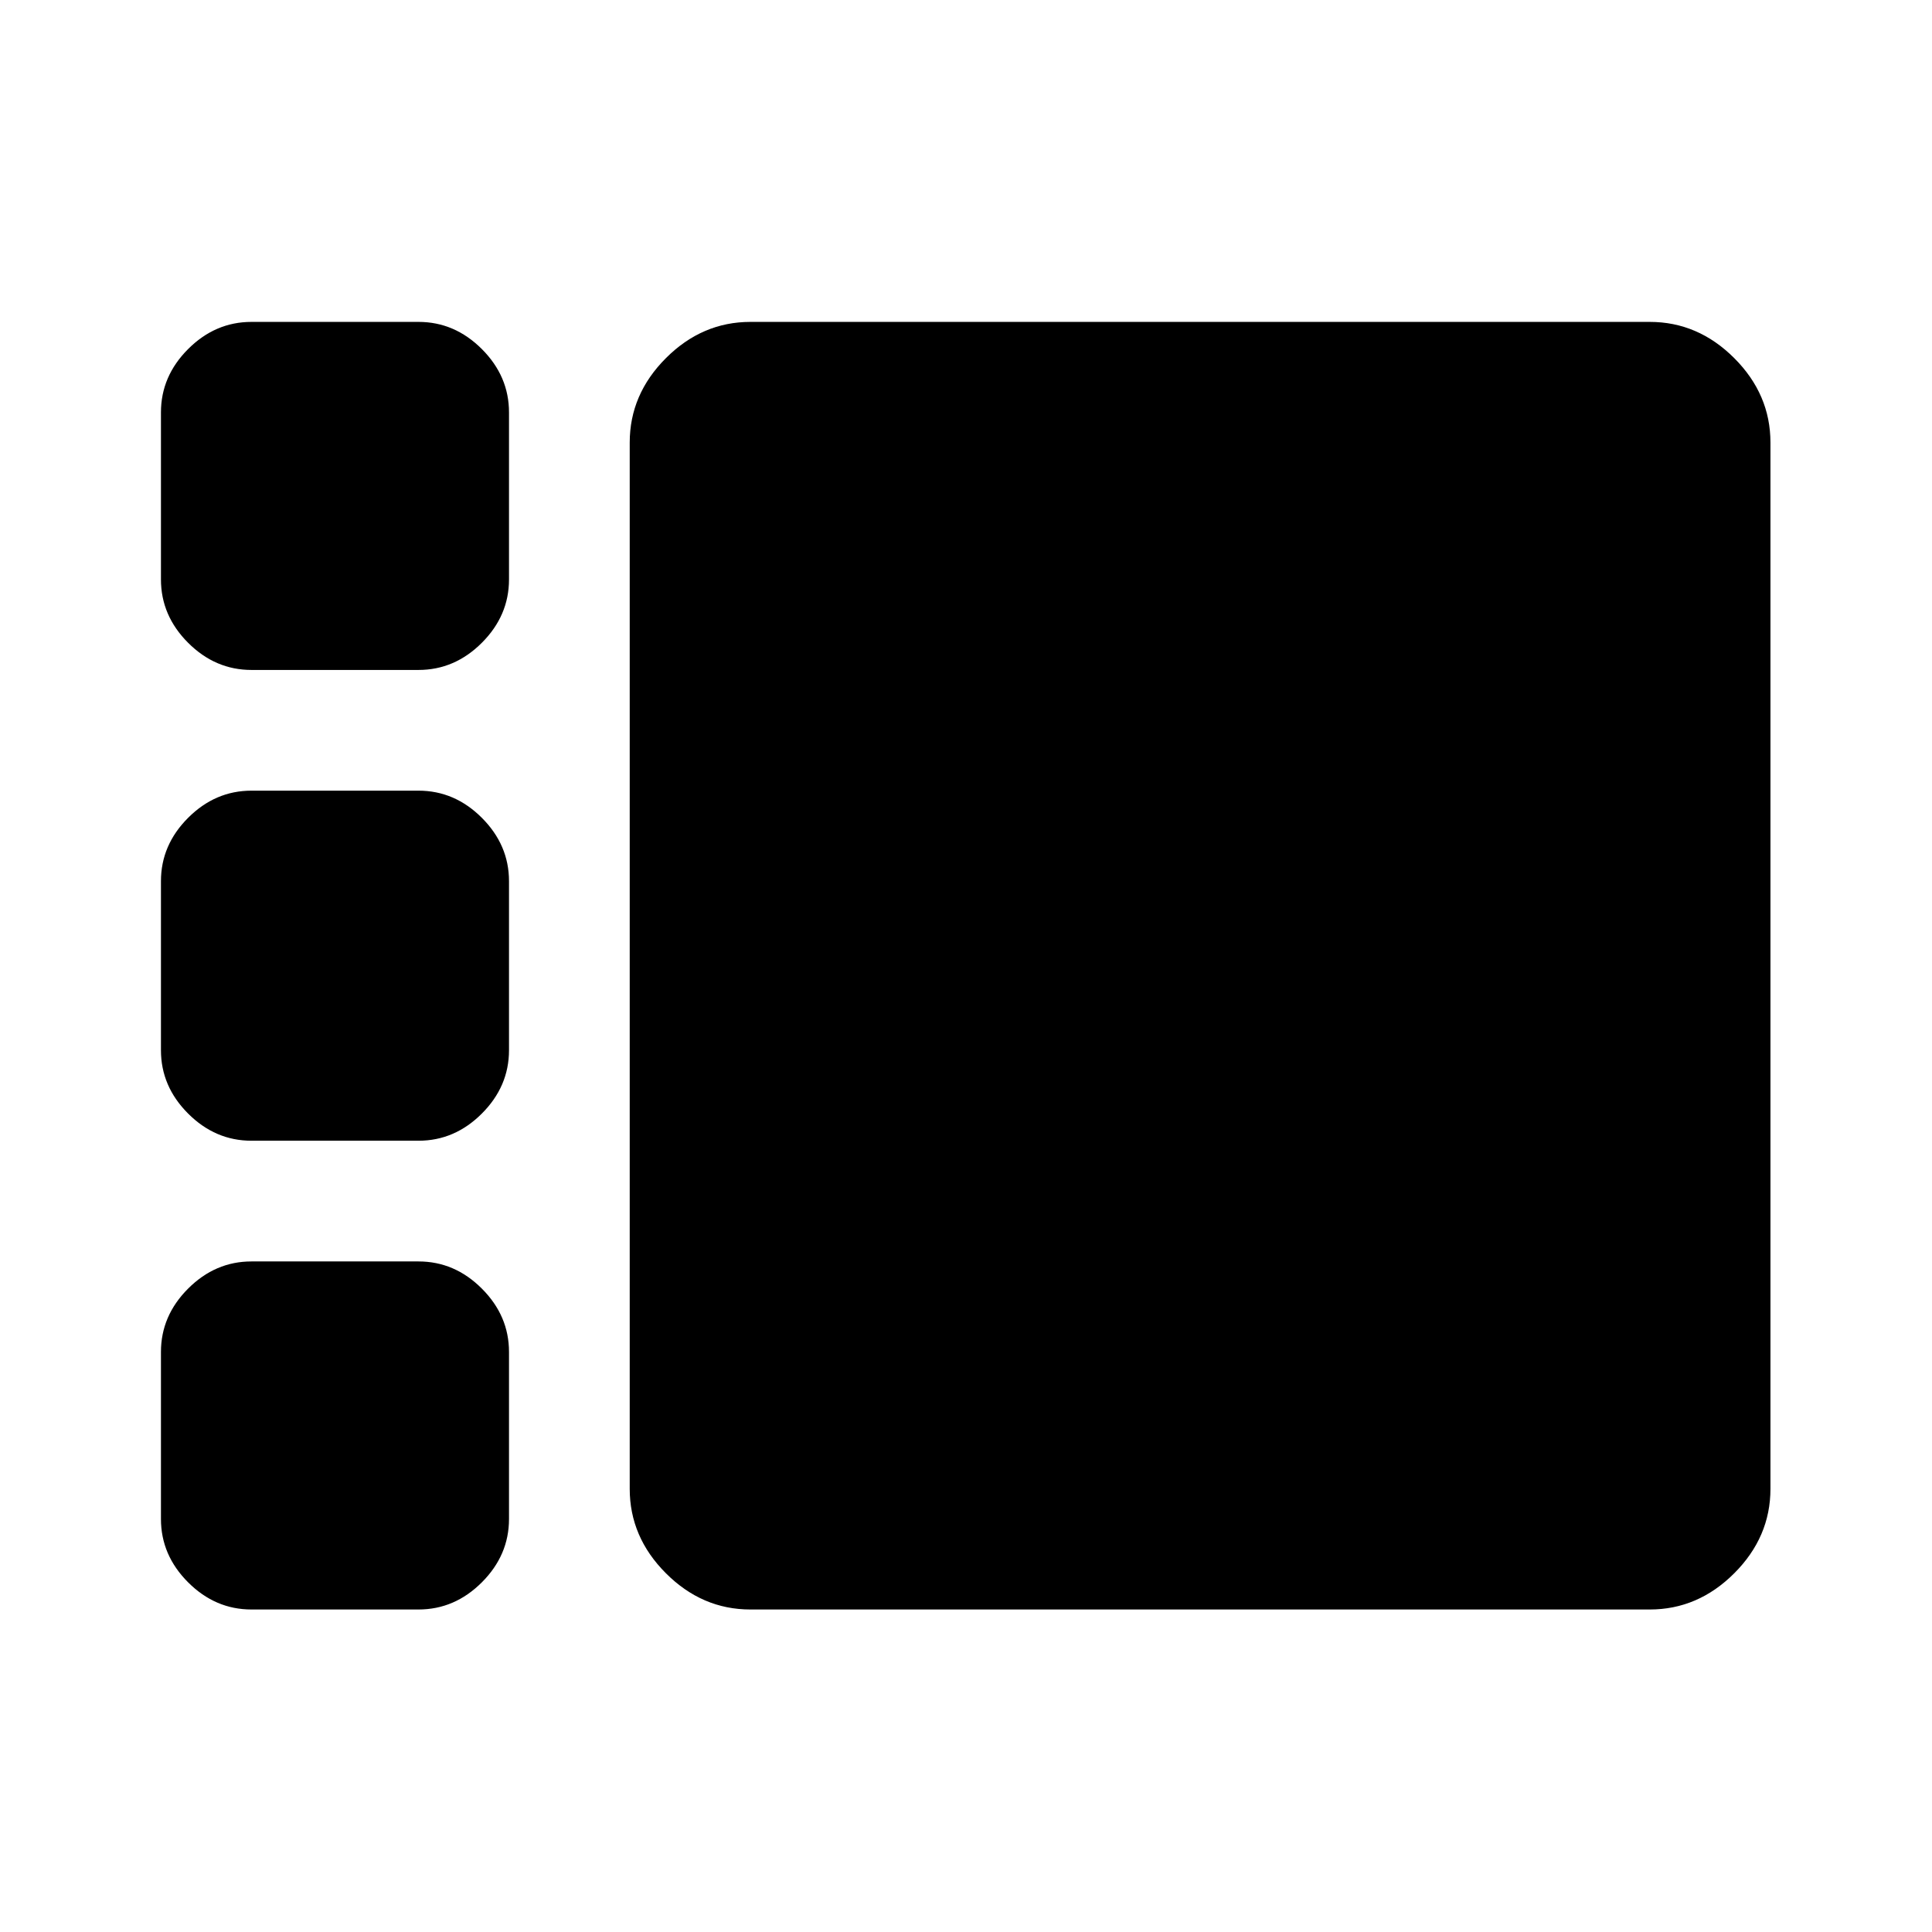
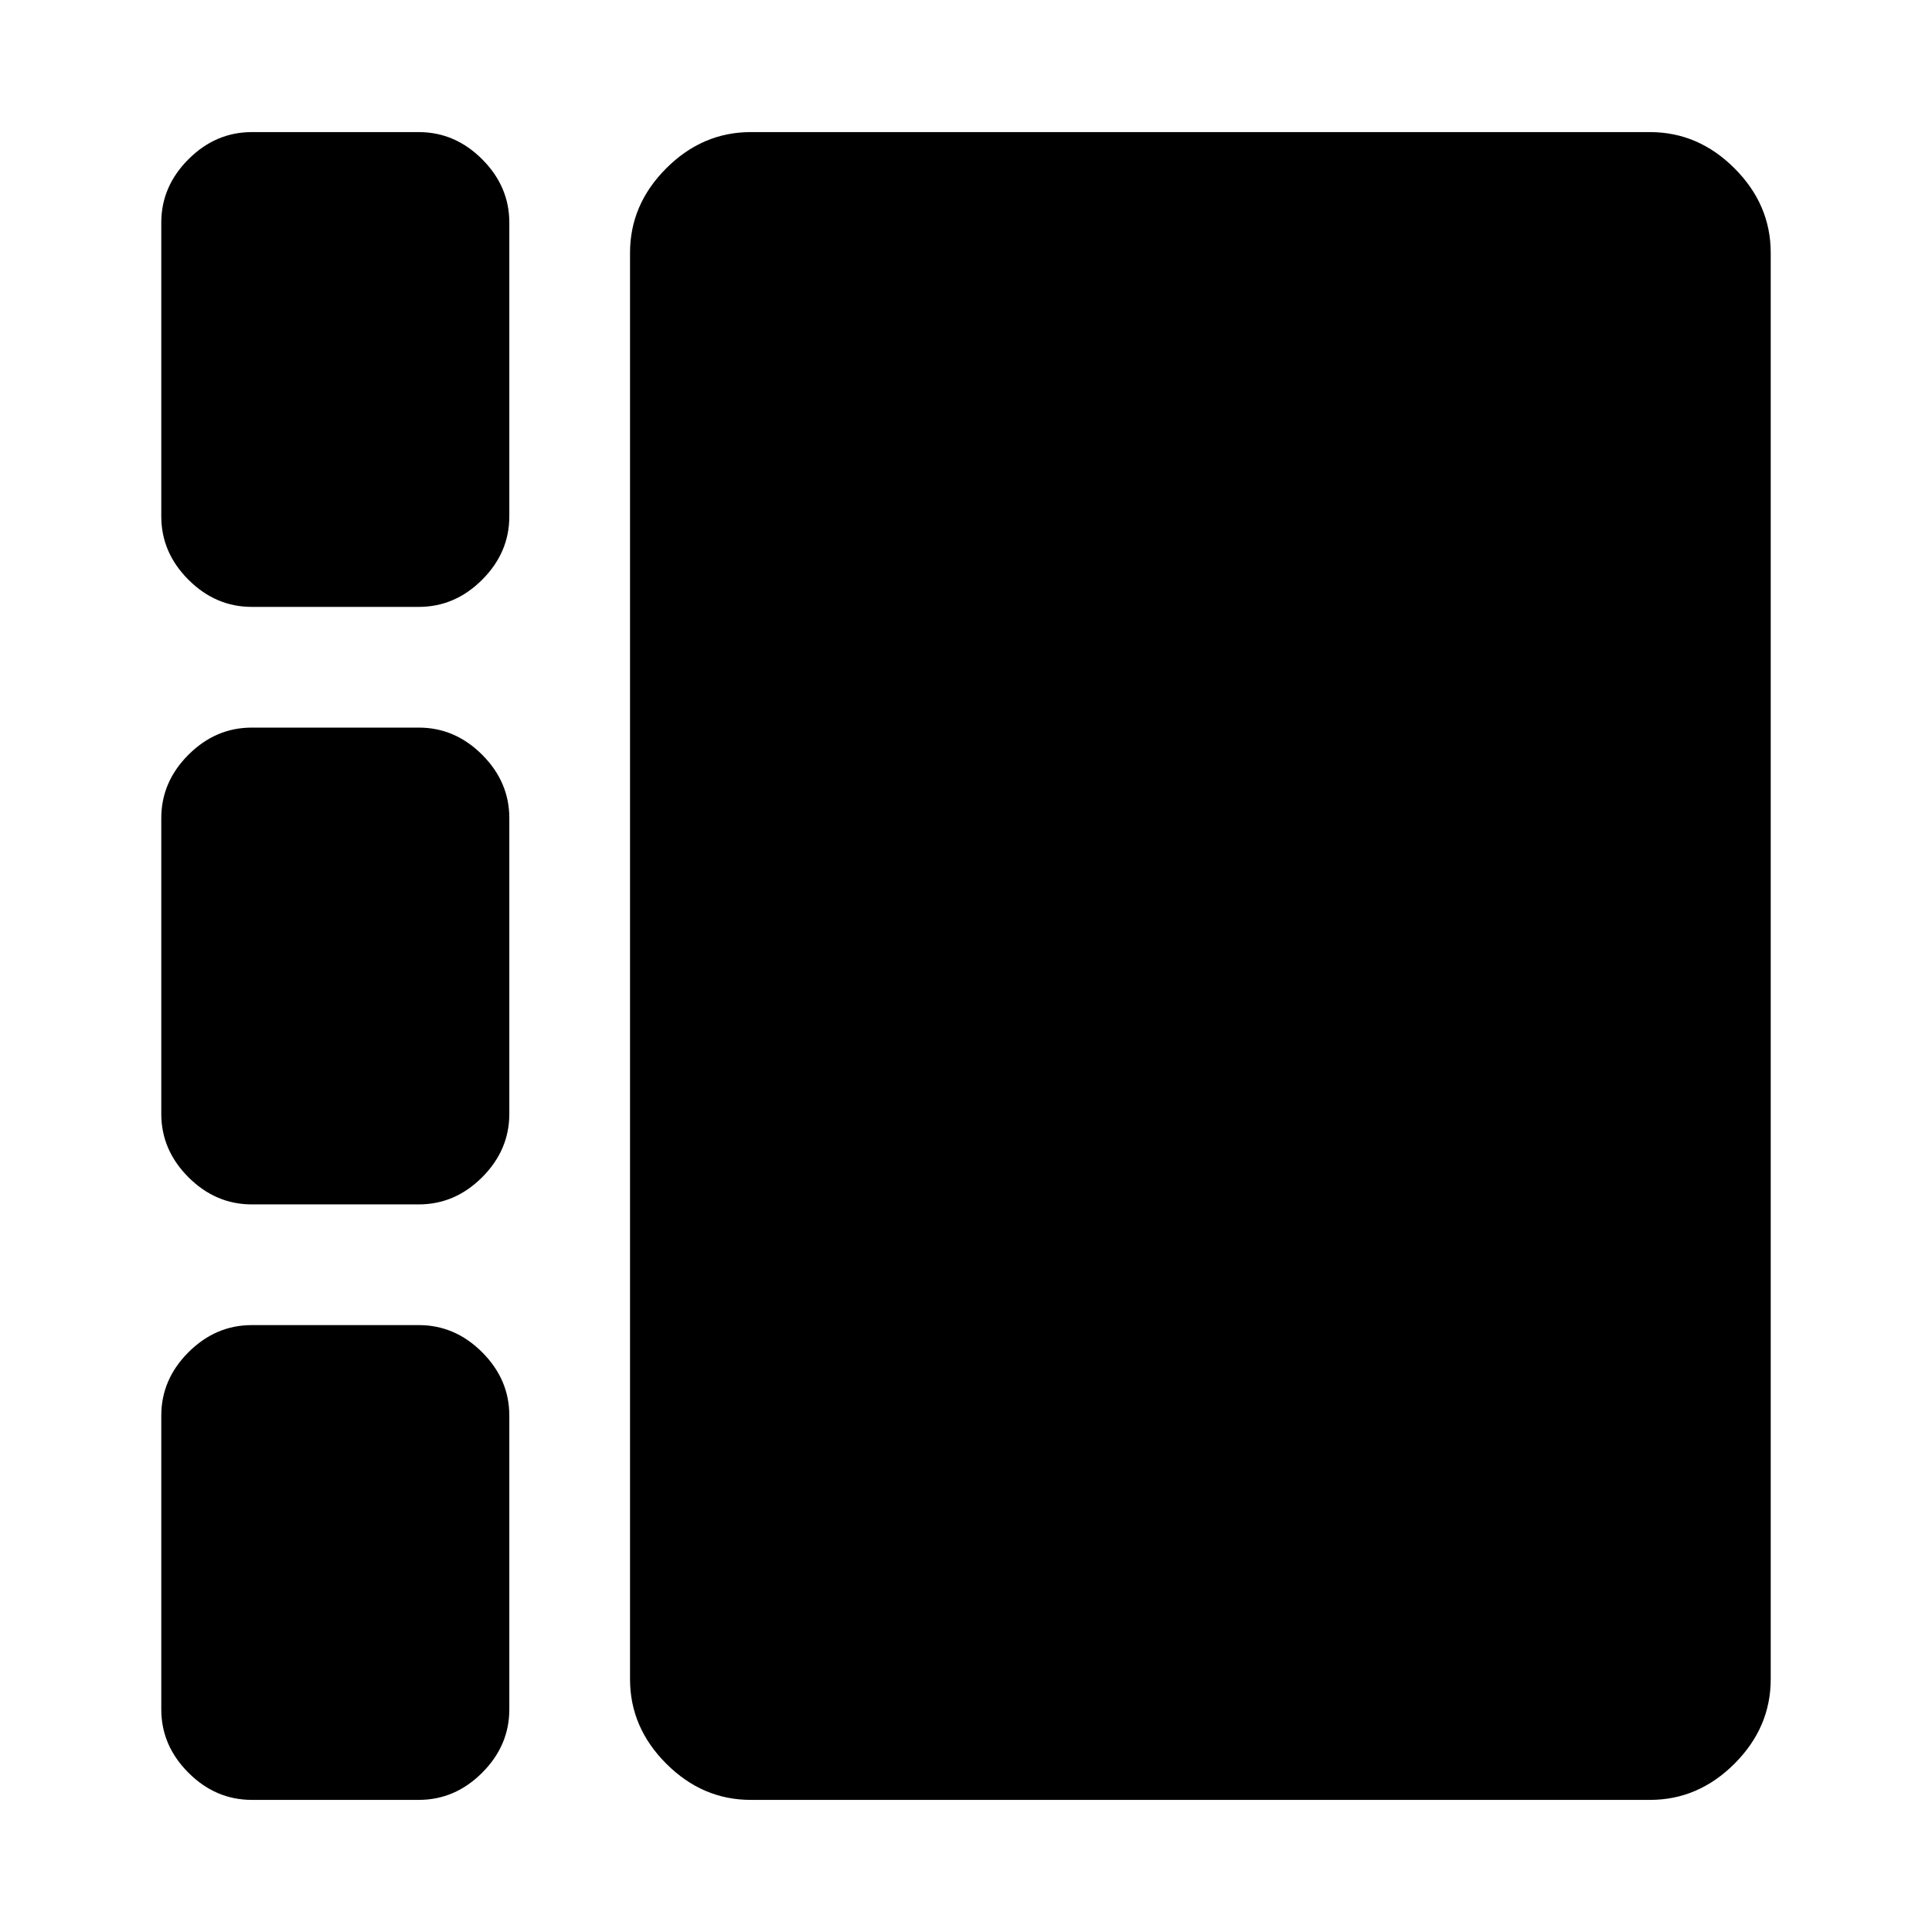
- <svg xmlns="http://www.w3.org/2000/svg" width="100%" height="100%" viewBox="0 0 2134 2134" version="1.1" xml:space="preserve" style="fill-rule:evenodd;clip-rule:evenodd;stroke-linejoin:round;stroke-miterlimit:2;">
-   <path d="M462.222,1393.33c26.667,0 50,10 70,30c20,20 30,43.334 30,70l0,184.445c0,26.666 -10,50 -30,70c-20,20 -43.333,30 -70,30l-184.444,-0c-26.667,-0 -50,-10 -70,-30c-20,-20 -30,-43.334 -30,-70l-0,-184.445c-0,-26.666 10,-50 30,-70c20,-20 43.333,-30 70,-30l184.444,0Zm0,-520c26.667,0 50,10 70,30c20,20 30,43.334 30,70l0,186.667c0,26.667 -10,50 -30,70c-20,20 -43.333,30 -70,30l-184.444,0c-26.667,0 -50,-10 -70,-30c-20,-20 -30,-43.333 -30,-70l-0,-186.667c-0,-26.666 10,-50 30,-70c20,-20 43.333,-30 70,-30l184.444,0Zm1360,-517.777c35.556,-0 66.667,13.333 93.334,40c26.666,26.666 40,57.777 40,93.333l-0,1155.56c-0,35.556 -13.334,66.667 -40,93.334c-26.667,26.666 -57.778,40 -93.334,40l-993.333,-0c-35.556,-0 -66.667,-13.334 -93.333,-40c-26.667,-26.667 -40,-57.778 -40,-93.334l-0,-1155.56c-0,-35.556 13.333,-66.667 40,-93.333c26.666,-26.667 57.777,-40 93.333,-40l993.333,-0Zm-1360,-0c26.667,-0 50,10 70,30c20,20 30,43.333 30,70l0,184.444c0,26.667 -10,50 -30,70c-20,20 -43.333,30 -70,30l-184.444,0c-26.667,0 -50,-10 -70,-30c-20,-20 -30,-43.333 -30,-70l-0,-184.444c-0,-26.667 10,-50 30,-70c20,-20 43.333,-30 70,-30l184.444,-0Z" style="fill-rule:nonzero;" />
+ <svg xmlns="http://www.w3.org/2000/svg" width="100%" height="100%" viewBox="0 0 37050 37050" version="1.1" xml:space="preserve" style="fill-rule:evenodd;clip-rule:evenodd;stroke-linejoin:round;stroke-miterlimit:2;">
+   <path d="M8031.16,25411.5c462.971,0 868.059,173.613 1215.28,520.834c347.221,347.225 520.834,752.329 520.834,1215.28l-0,5632.71c-0,462.954 -173.613,868.059 -520.834,1215.28c-347.22,347.221 -752.308,520.834 -1215.28,520.834l-3202.15,-0c-462.971,-0 -868.058,-173.613 -1215.28,-520.834c-347.221,-347.22 -520.833,-752.325 -520.833,-1215.28l-0,-5632.71c-0,-462.95 173.612,-868.054 520.833,-1215.28c347.221,-347.221 752.308,-520.834 1215.28,-520.834l3202.15,0Zm0,-11458.3c462.971,0 868.059,173.613 1215.28,520.833c347.221,347.225 520.834,752.33 520.834,1215.28l-0,5671.29c-0,462.967 -173.613,868.054 -520.834,1215.28c-347.22,347.225 -752.308,520.834 -1215.28,520.834l-3202.15,-0c-462.971,-0 -868.058,-173.609 -1215.28,-520.834c-347.221,-347.221 -520.833,-752.308 -520.833,-1215.28l-0,-5671.29c-0,-462.95 173.612,-868.055 520.833,-1215.28c347.221,-347.22 752.308,-520.833 1215.28,-520.833l3202.15,0Zm23611.1,-11419.8c617.292,0 1157.41,231.475 1620.38,694.446c462.95,462.95 694.441,1003.07 694.441,1620.36l0,27353.5c0,617.291 -231.491,1157.42 -694.441,1620.38c-462.971,462.95 -1003.09,694.446 -1620.38,694.446l-17245.4,-0c-617.291,-0 -1157.42,-231.496 -1620.37,-694.446c-462.967,-462.967 -694.446,-1003.09 -694.446,-1620.38l-0,-27353.5c-0,-617.291 231.479,-1157.41 694.446,-1620.36c462.95,-462.971 1003.08,-694.446 1620.37,-694.446l17245.4,0Zm-23611.1,0c462.971,0 868.059,173.613 1215.28,520.833c347.221,347.221 520.834,752.309 520.834,1215.28l-0,5632.71c-0,462.967 -173.613,868.054 -520.834,1215.28c-347.22,347.225 -752.308,520.833 -1215.28,520.833l-3202.15,0c-462.971,0 -868.058,-173.608 -1215.28,-520.833c-347.221,-347.221 -520.833,-752.308 -520.833,-1215.28l-0,-5632.71c-0,-462.971 173.612,-868.059 520.833,-1215.28c347.221,-347.22 752.308,-520.833 1215.28,-520.833l3202.15,0Z" style="fill-rule:nonzero;" />
</svg>
